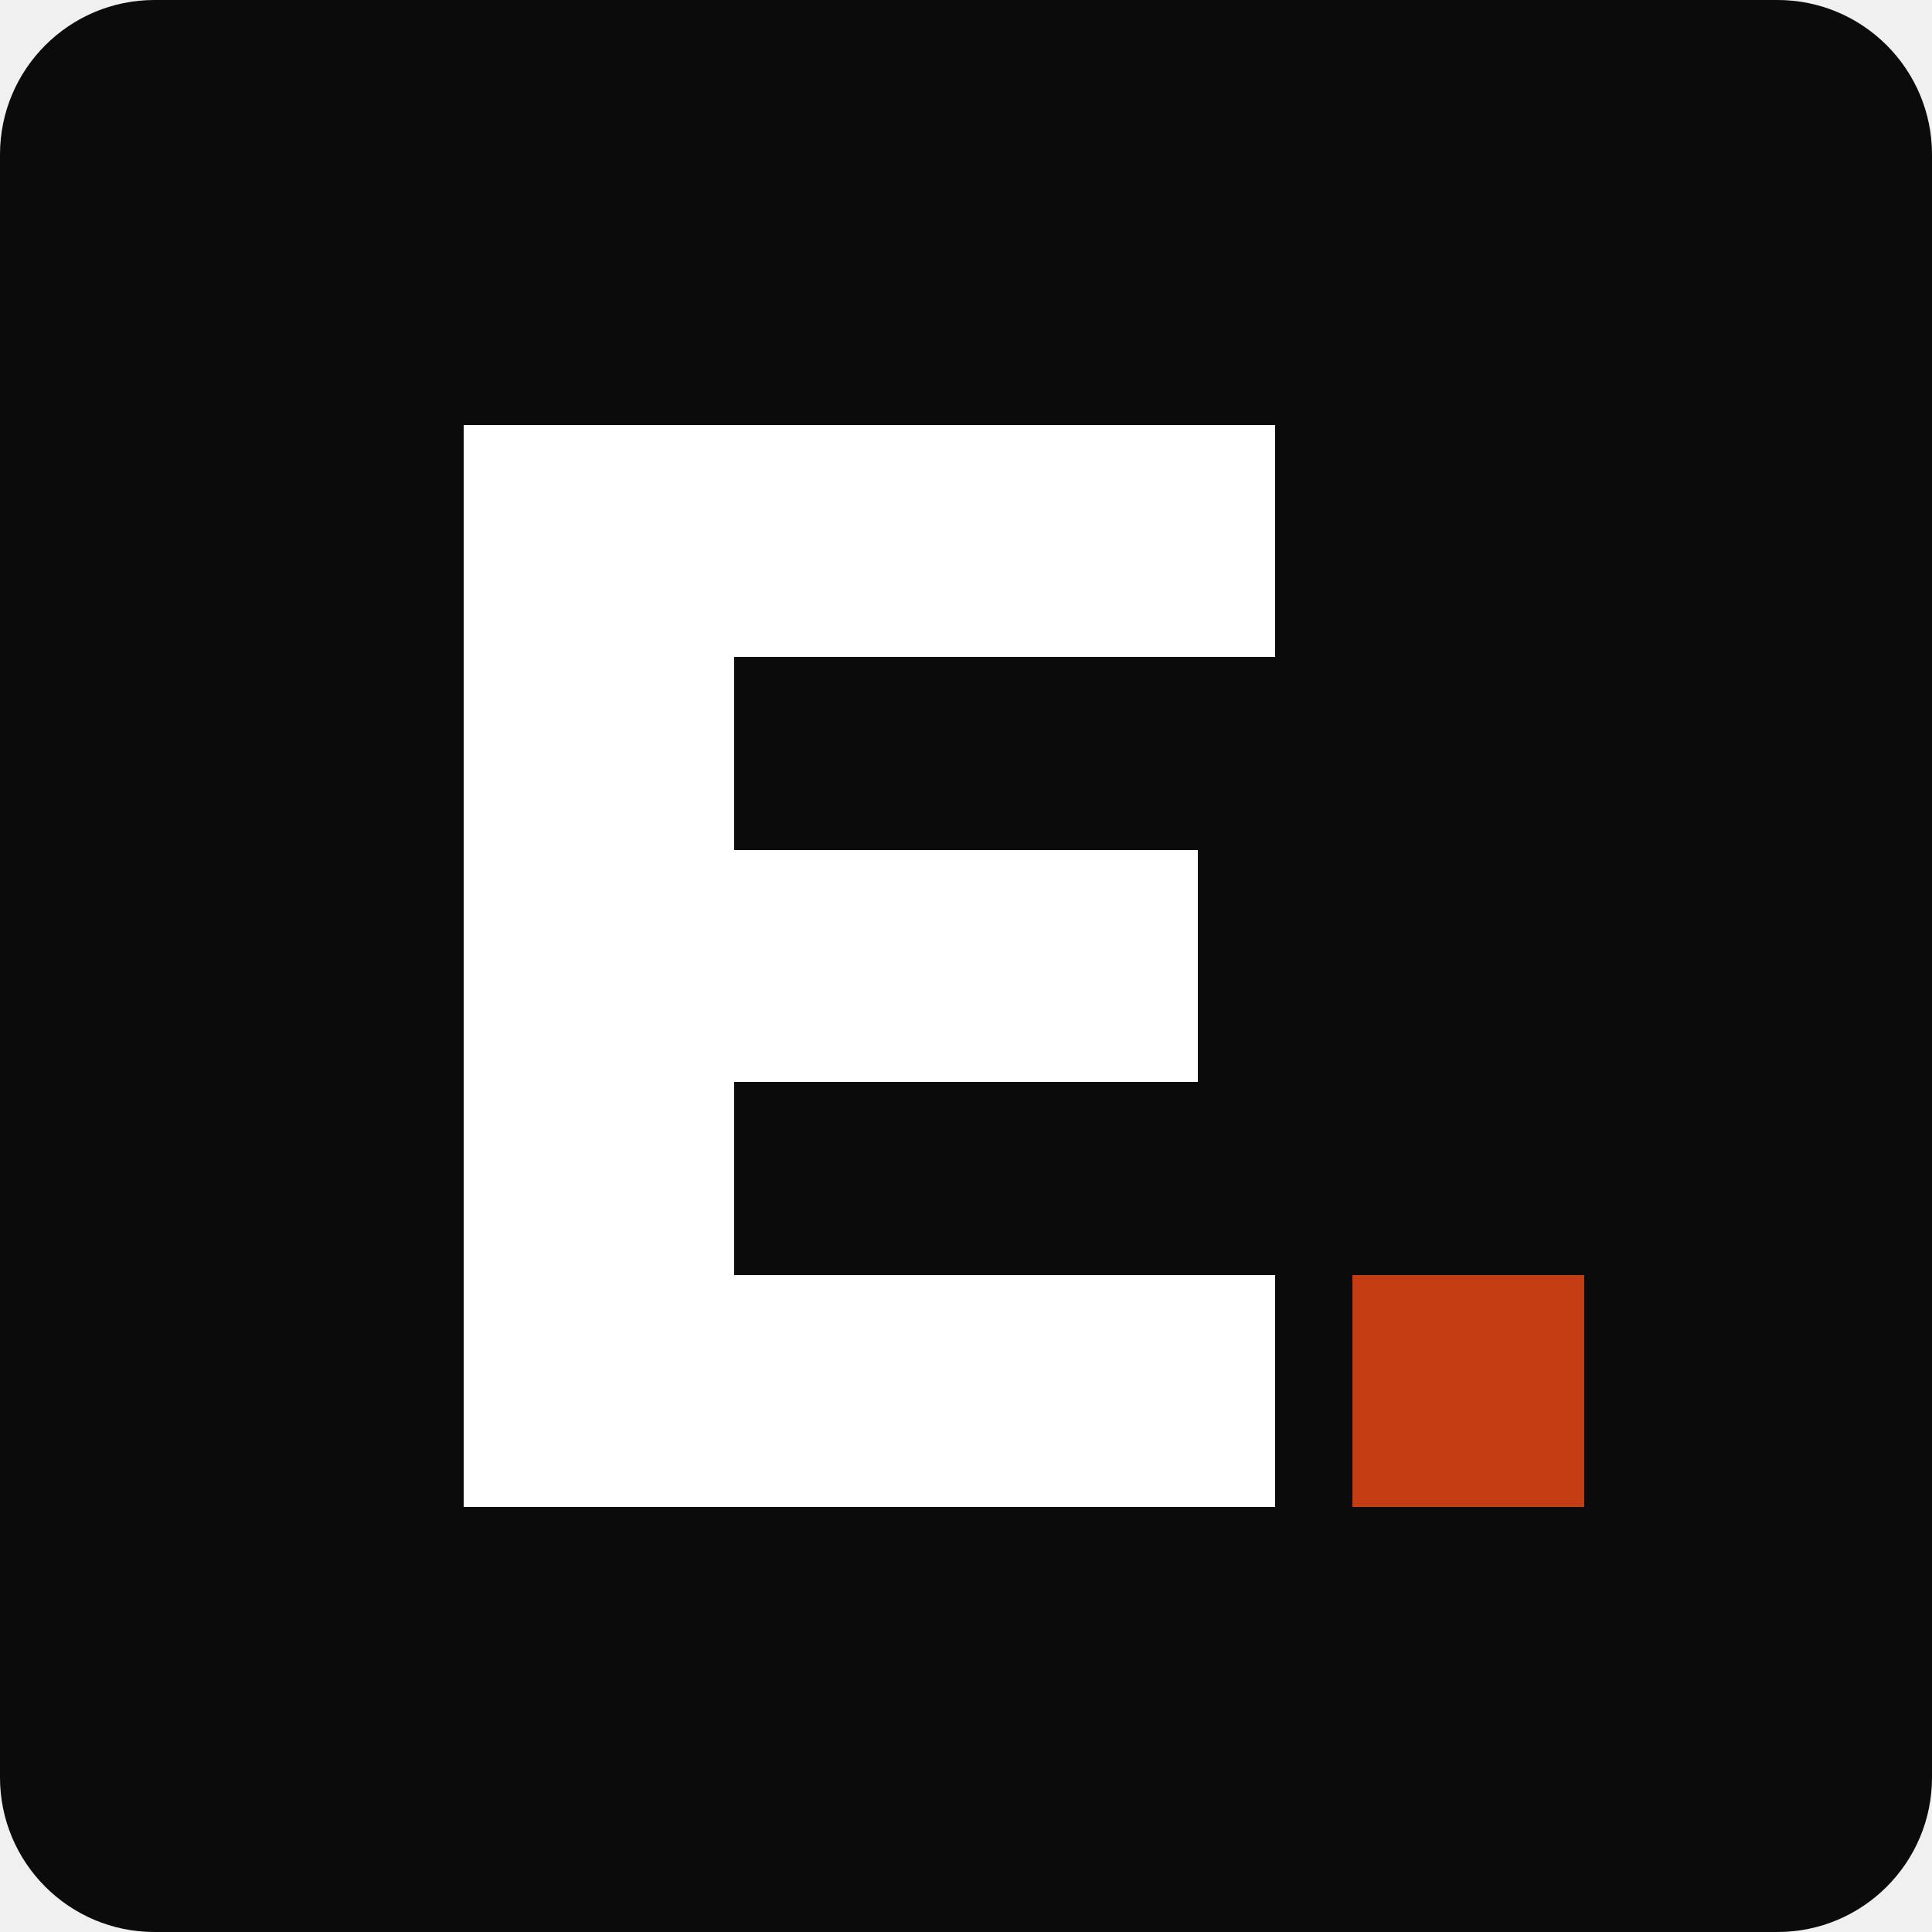
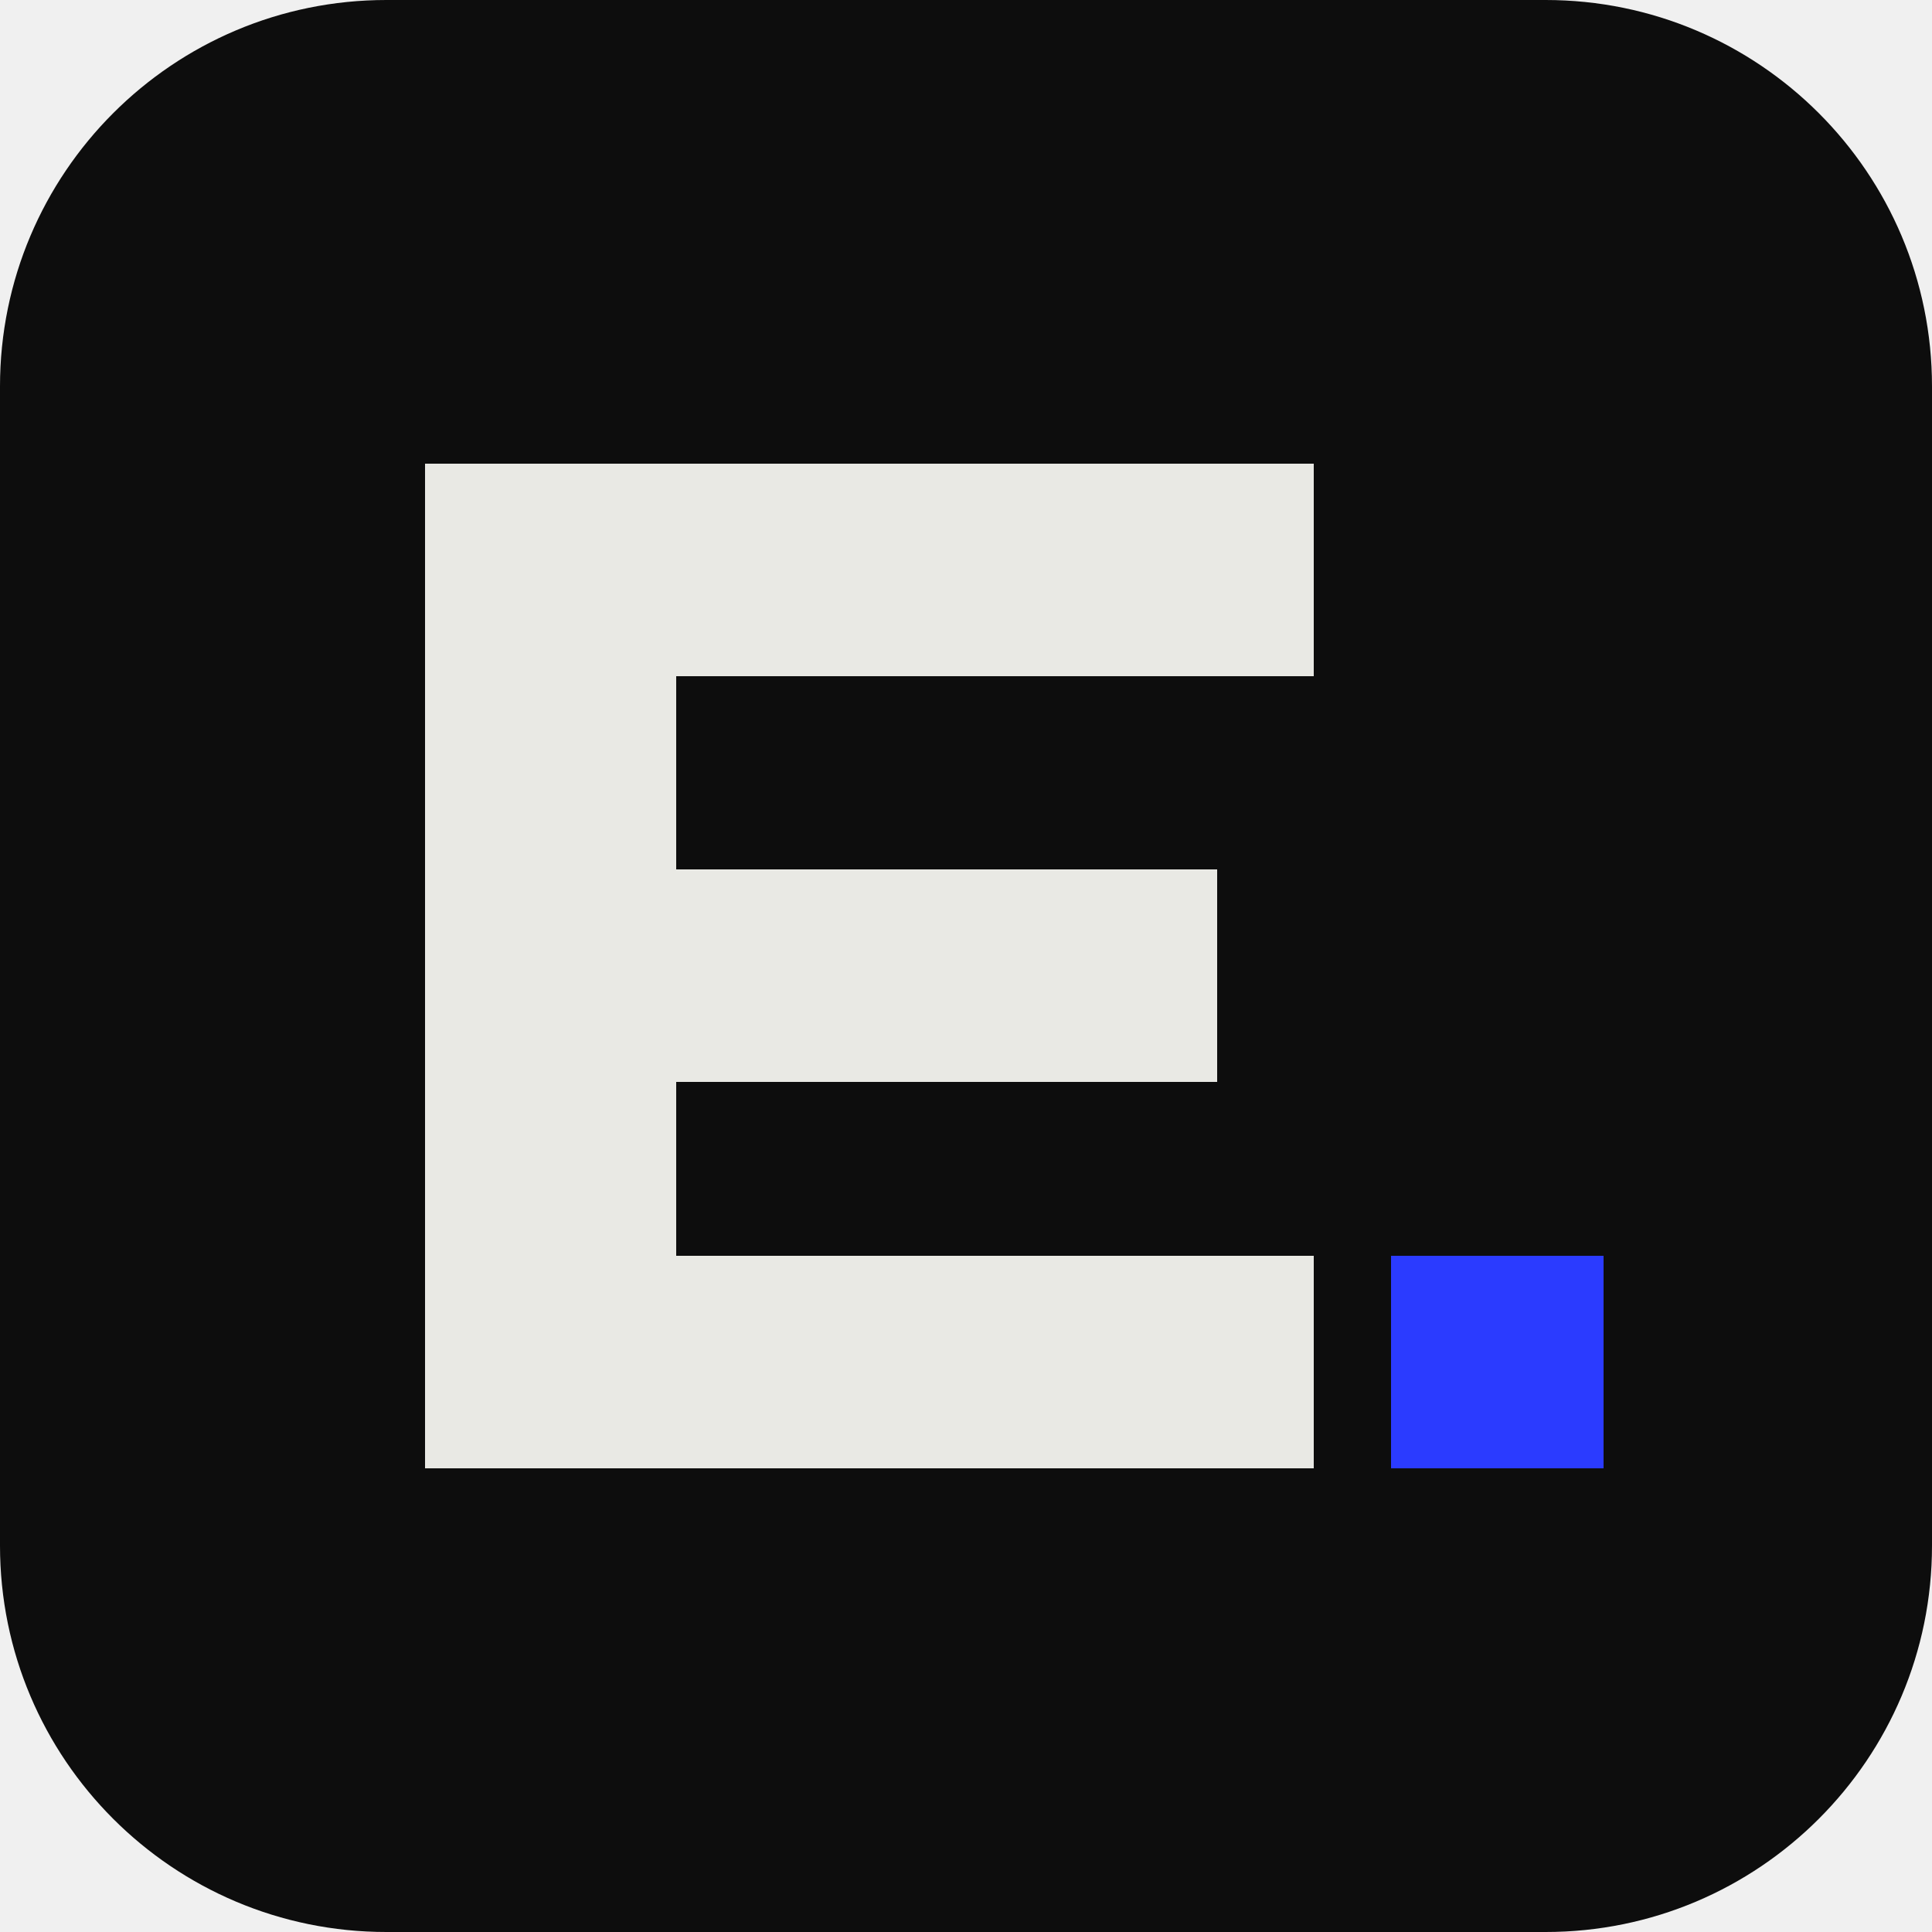
<svg xmlns="http://www.w3.org/2000/svg" viewBox="0 0 100 100">
-   <rect width="100" height="100" rx="8" fill="#0B0B0C" />
-   <path d="M24 22h42v12H38v10h24v12H38v10h28v12H24z" fill="#FFFFFF" />
-   <rect x="70" y="66" width="12" height="12" fill="#C43D12" />
+   <rect width="100" height="100" rx="20" fill="#0D0D0D" />
+   <path d="M22 24h46v11H35v10h28v11H35v9h33v11H22z" fill="#E9E9E4" />
+   <rect x="72" y="65" width="11" height="11" fill="#2B3BFF" />
</svg>
